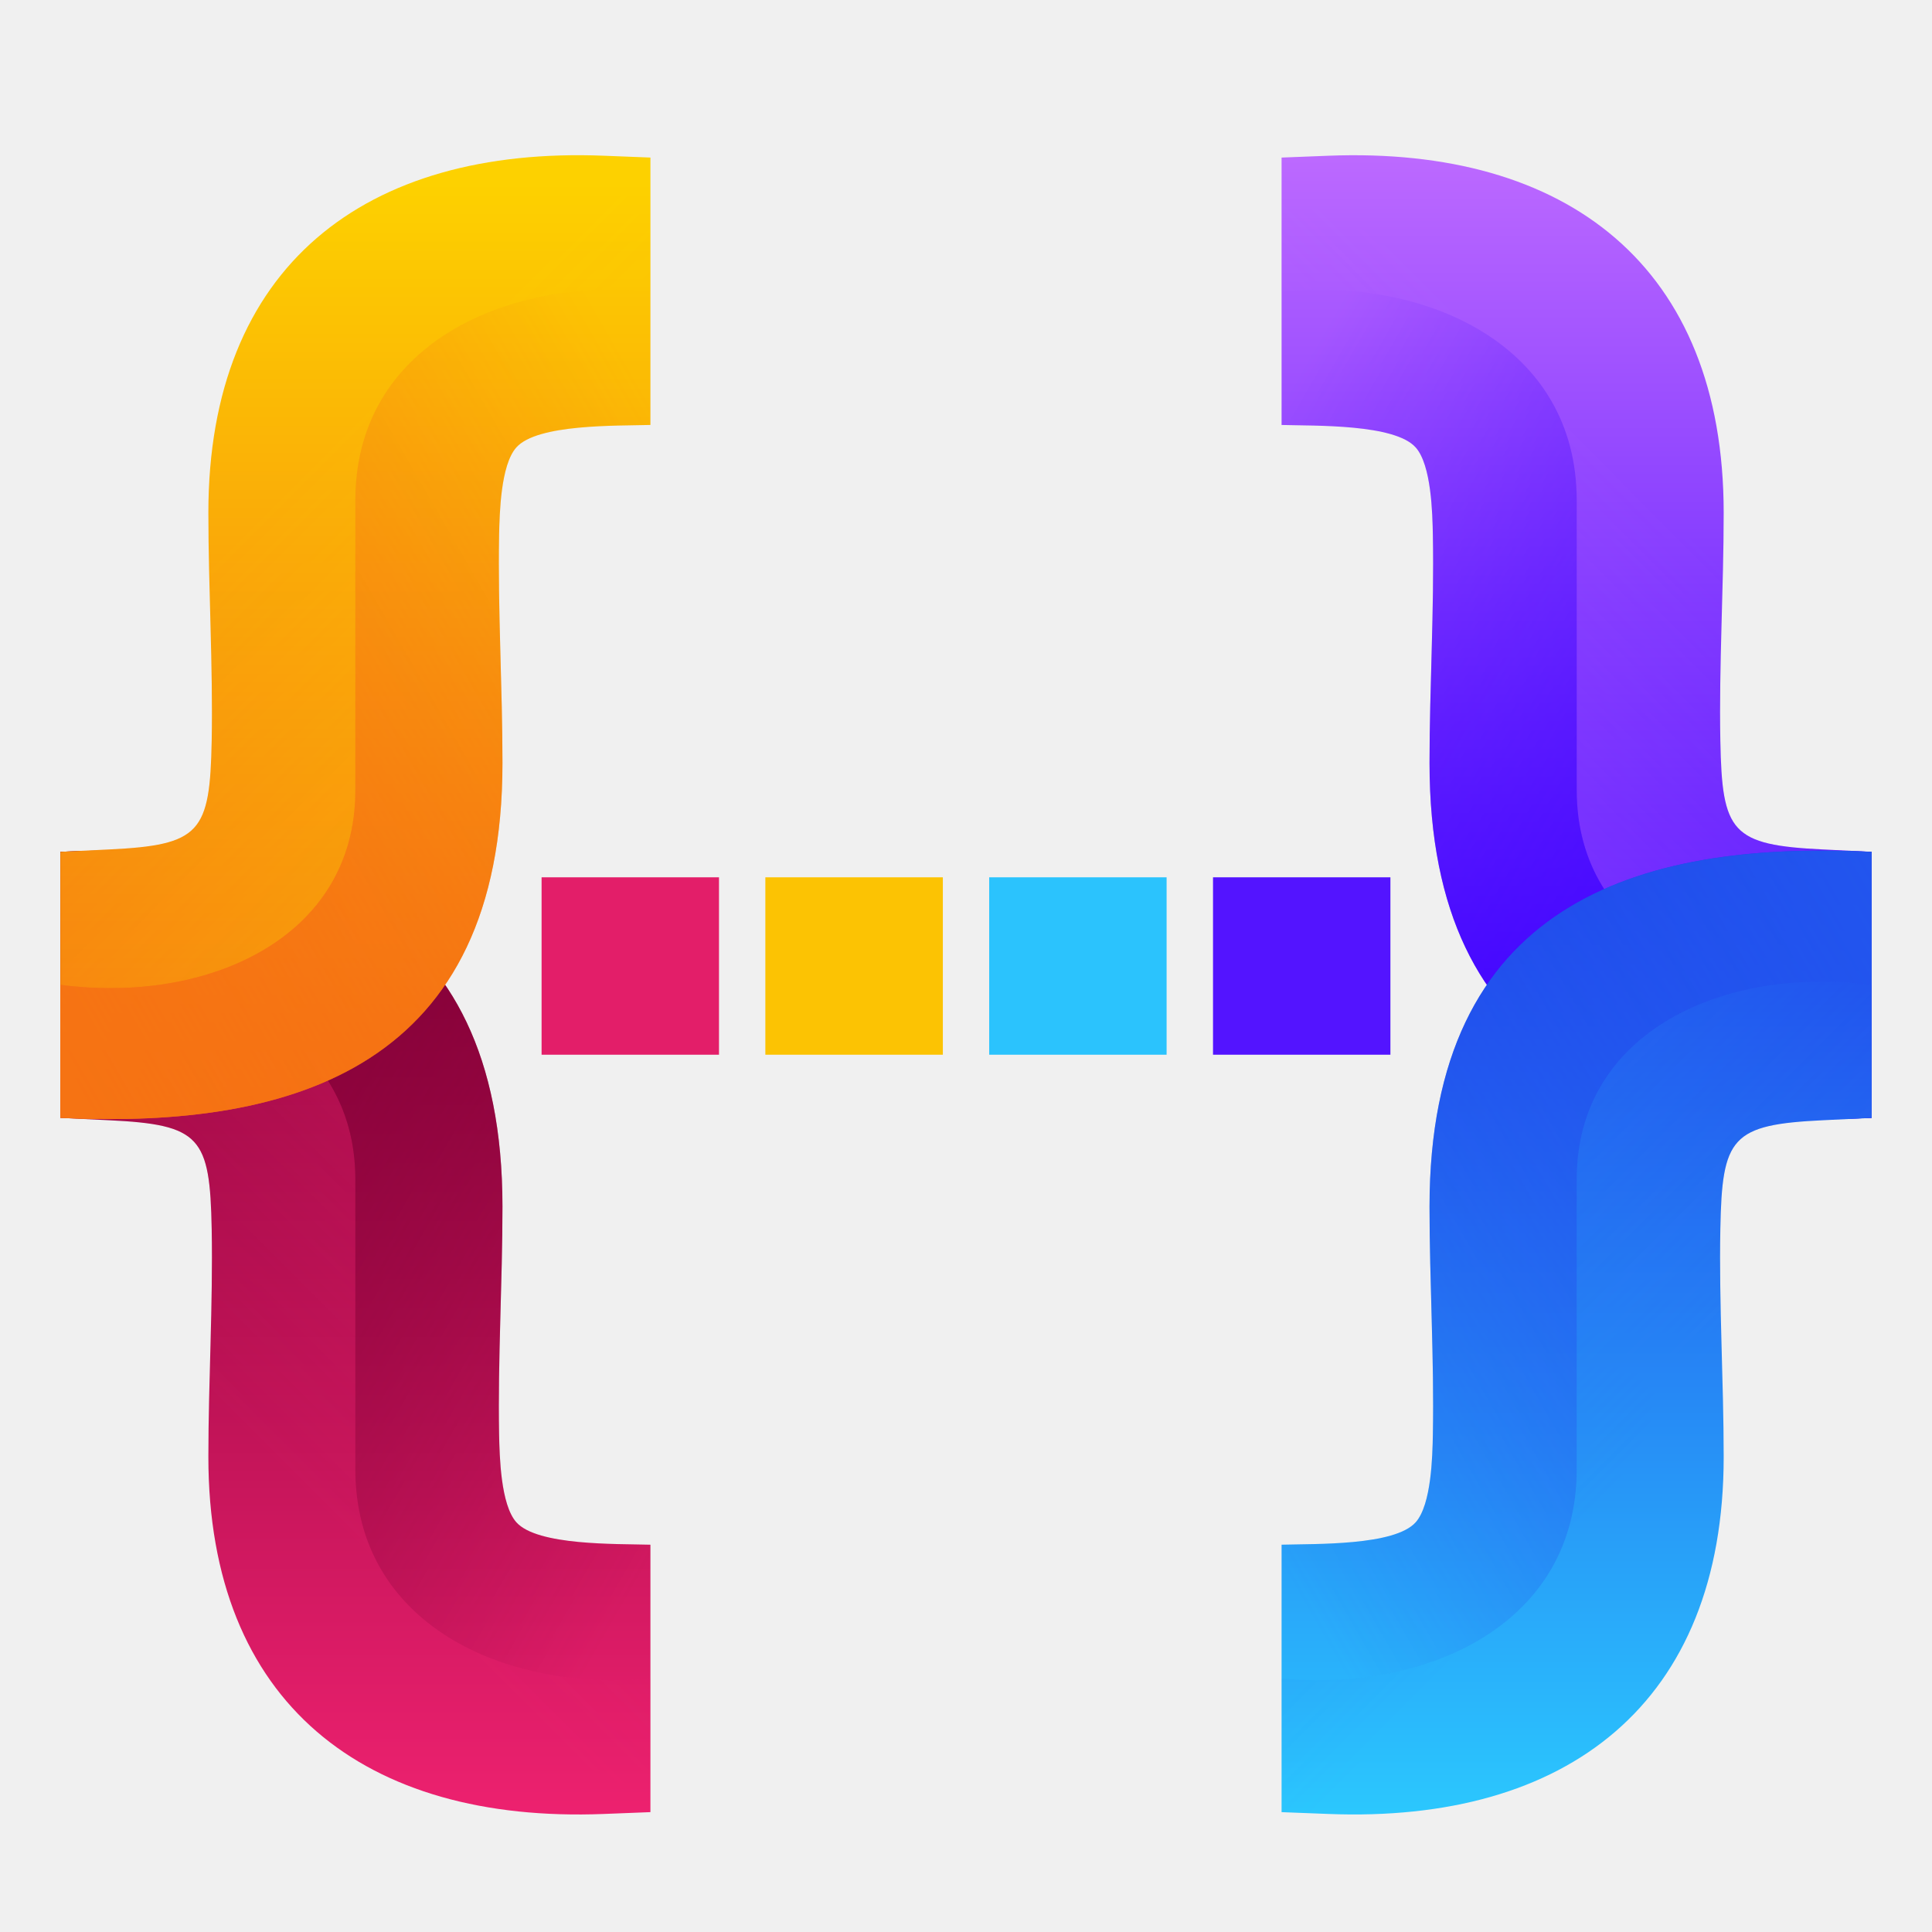
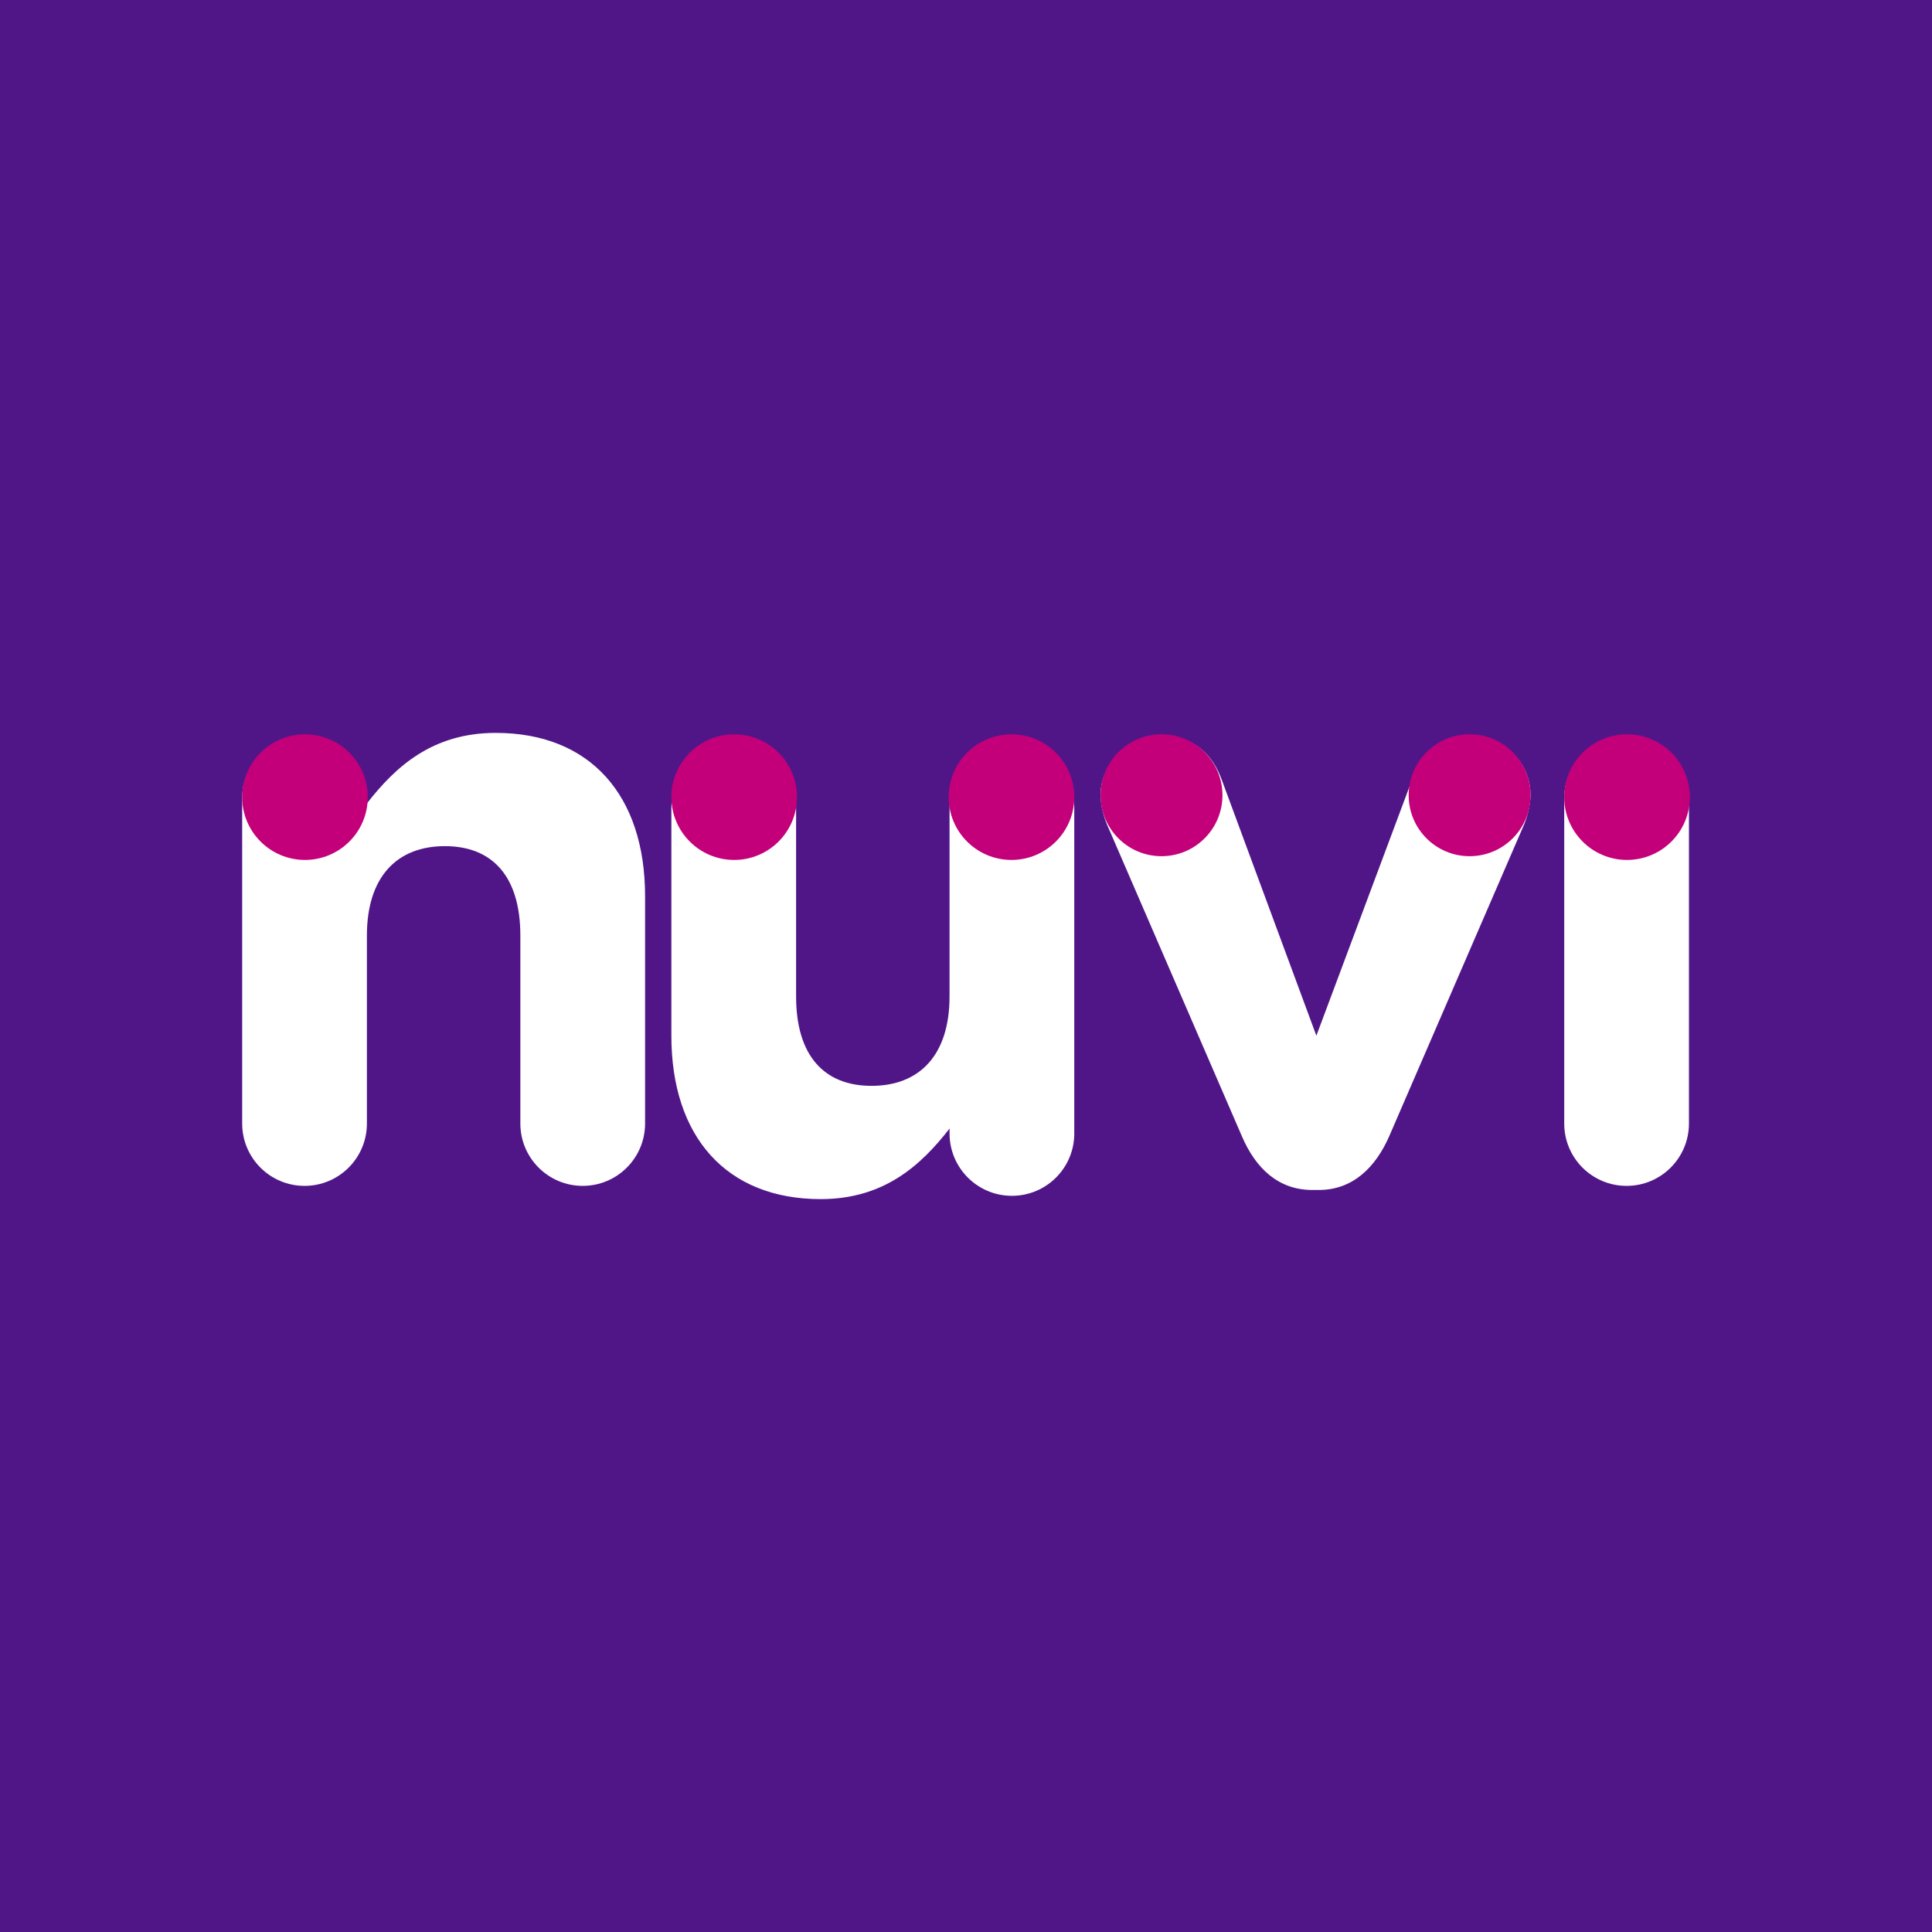
- <svg xmlns="http://www.w3.org/2000/svg" xmlns:xlink="http://www.w3.org/1999/xlink" id="Layer_1" data-name="Layer 1" viewBox="0 0 1080 1080">
+ <svg xmlns="http://www.w3.org/2000/svg" id="Layer_1" data-name="Layer 1" viewBox="0 0 1080 1080">
  <defs>
    <style>
      .cls-1 {
-         mask: url(#mask);
+         fill: #c3007a;
      }

      .cls-2 {
-         fill: #f67313;
-       }
- 
-       .cls-2, .cls-3, .cls-4, .cls-5, .cls-6, .cls-7, .cls-8, .cls-9 {
-         fill-rule: evenodd;
-       }
- 
-       .cls-10 {
-         fill: #2bc3fd;
-       }
- 
-       .cls-11 {
-         fill: url(#linear-gradient-8);
-       }
- 
-       .cls-12 {
-         fill: url(#linear-gradient-7);
-       }
- 
-       .cls-13 {
-         fill: url(#linear-gradient-5);
-       }
- 
-       .cls-14 {
-         fill: url(#linear-gradient-6);
-       }
- 
-       .cls-15 {
-         fill: url(#linear-gradient-9);
-       }
- 
-       .cls-16 {
-         fill: url(#linear-gradient-4);
-       }
- 
-       .cls-17 {
-         fill: url(#linear-gradient-3);
-       }
- 
-       .cls-18 {
-         fill: url(#linear-gradient-2);
-       }
- 
-       .cls-19 {
-         fill: url(#linear-gradient);
-       }
- 
-       .cls-20 {
-         mask: url(#mask-2);
-       }
- 
-       .cls-21 {
-         mask: url(#mask-3);
-       }
- 
-       .cls-22 {
-         mask: url(#mask-4);
-       }
- 
-       .cls-23 {
-         mask: url(#mask-5);
-       }
- 
-       .cls-24 {
-         mask: url(#mask-7);
-       }
- 
-       .cls-25 {
-         mask: url(#mask-6);
-       }
- 
-       .cls-26 {
-         mask: url(#mask-1);
+         fill: #501688;
      }

      .cls-3 {
-         fill: #830037;
-       }
- 
-       .cls-4 {
-         fill: #2684f5;
-       }
- 
-       .cls-27 {
-         clip-path: url(#clippath-1);
-       }
- 
-       .cls-28 {
-         clip-path: url(#clippath-3);
-       }
- 
-       .cls-29 {
-         clip-path: url(#clippath-2);
-       }
- 
-       .cls-30 {
-         fill: #fcc303;
-       }
- 
-       .cls-31 {
-         clip-rule: evenodd;
-         fill: none;
-       }
- 
-       .cls-32 {
-         fill: url(#linear-gradient-10);
-       }
- 
-       .cls-33 {
-         fill: url(#linear-gradient-11);
-       }
- 
-       .cls-34 {
-         fill: url(#linear-gradient-12);
-       }
- 
-       .cls-5 {
-         fill: #eb206e;
-       }
- 
-       .cls-35 {
-         fill: #e31e69;
-       }
- 
-       .cls-6 {
-         fill: #25e;
-       }
- 
-       .cls-7 {
-         fill: #4004ff;
-       }
- 
-       .cls-8 {
-         fill: #b866ff;
-       }
- 
-       .cls-36 {
-         fill: #5314ff;
-       }
- 
-       .cls-37 {
-         clip-path: url(#clippath);
-       }
- 
-       .cls-9 {
-         fill: #fdd000;
+         fill: #fff;
      }
    </style>
-     <clipPath id="clippath">
-       <path class="cls-31" d="M33.74,476.18v148.72l26.92,1.31c51.56,2.44,56.68,9.4,57.68,60.87.76,42.13-1.86,84.99-1.86,127.32,0,138.03,87.73,204.84,220.96,199.62l26.15-1.03v-149.49c-19-.55-63.26.62-74.96-12.55-8.78-9.86-9.36-36.83-9.64-49.11-.75-42.11,1.89-84.99,1.89-127.33,0-168.73-115.19-204.73-247.15-198.33" />
-     </clipPath>
-     <linearGradient id="linear-gradient" x1="881.34" y1="-1703.07" x2="881.34" y2="-2236.99" gradientTransform="translate(1080 -1222.71) rotate(-180)" gradientUnits="userSpaceOnUse">
-       <stop offset="0" stop-color="#820036" />
-       <stop offset="1" stop-color="#ed216f" />
-     </linearGradient>
-     <linearGradient id="linear-gradient-2" x1="392.28" y1="-1233.42" x2="828.92" y2="-1670.06" gradientTransform="translate(983.99 -844.98) rotate(-180)" gradientUnits="userSpaceOnUse">
-       <stop offset="0" stop-color="#fff" />
-       <stop offset="1" stop-color="#000" />
-     </linearGradient>
-     <mask id="mask" x="33.74" y="548.66" width="329.85" height="465.65" maskUnits="userSpaceOnUse">
-       <rect class="cls-18" x="33.74" y="548.66" width="329.85" height="465.65" />
-     </mask>
-     <linearGradient id="linear-gradient-3" x1="1005.65" y1="-1427.29" x2="589.1" y2="-1667.63" gradientTransform="translate(983.99 -847.06) rotate(-180)" xlink:href="#linear-gradient-2" />
-     <mask id="mask-1" x="33.74" y="475.49" width="329.85" height="463.72" maskUnits="userSpaceOnUse">
-       <rect class="cls-17" x="33.74" y="475.49" width="329.85" height="463.72" />
-     </mask>
-     <clipPath id="clippath-1">
-       <path class="cls-31" d="M33.74,624.9v-148.72l26.92-1.31c51.56-2.45,56.68-9.43,57.68-60.85.76-42.13-1.86-85.01-1.86-127.35,0-138.05,87.73-204.85,220.96-199.62l26.15,1.03v149.47c-19,.55-63.26-.62-74.96,12.56-8.78,9.84-9.36,36.83-9.64,49.08-.75,42.13,1.89,85.01,1.89,127.34,0,168.75-115.19,204.75-247.15,198.35" />
-     </clipPath>
-     <linearGradient id="linear-gradient-4" x1="881.34" y1="-1848.26" x2="881.34" y2="-1324.55" gradientTransform="translate(1080 -1222.71) rotate(-180)" gradientUnits="userSpaceOnUse">
-       <stop offset="0" stop-color="#f56b15" />
-       <stop offset="1" stop-color="#fdd100" />
-     </linearGradient>
-     <linearGradient id="linear-gradient-5" x1="392.2" y1="-1570.49" x2="828.83" y2="-1134.21" gradientTransform="translate(983.99 -858.09) rotate(-180)" xlink:href="#linear-gradient-2" />
-     <mask id="mask-2" x="33.74" y="86.77" width="329.85" height="465.62" maskUnits="userSpaceOnUse">
-       <rect class="cls-13" x="33.74" y="86.78" width="329.85" height="465.62" />
-     </mask>
-     <linearGradient id="linear-gradient-6" x1="1005.69" y1="-1376.82" x2="589.11" y2="-1136.46" gradientTransform="translate(983.99 -855.96) rotate(-180)" xlink:href="#linear-gradient-2" />
-     <mask id="mask-3" x="33.74" y="161.85" width="329.85" height="463.74" maskUnits="userSpaceOnUse">
-       <rect class="cls-14" x="33.74" y="161.85" width="329.85" height="463.74" />
-     </mask>
-     <clipPath id="clippath-2">
-       <path class="cls-31" d="M1046.26,624.9v-148.72l-26.93-1.31c-51.58-2.48-56.69-9.43-57.65-60.88-.79-42.13,1.87-85.01,1.87-127.31,0-138.05-87.74-204.85-220.97-199.62l-26.18,1.03v149.47c18.98.55,63.27-.62,74.98,12.56,8.78,9.84,9.38,36.83,9.6,49.08.79,42.13-1.87,85.01-1.87,127.34,0,168.75,115.21,204.75,247.15,198.35" />
-     </clipPath>
-     <linearGradient id="linear-gradient-7" x1="198.66" y1="-1848.62" x2="198.66" y2="-1311.16" gradientTransform="translate(1080 -1222.71) rotate(-180)" gradientUnits="userSpaceOnUse">
-       <stop offset="0" stop-color="#3a00ff" />
-       <stop offset="1" stop-color="#bc69ff" />
-     </linearGradient>
-     <linearGradient id="linear-gradient-8" x1="567.92" y1="-1570.51" x2="131.26" y2="-1134.2" gradientTransform="translate(1056.09 -858.09) rotate(-180)" xlink:href="#linear-gradient-2" />
-     <mask id="mask-4" x="716.41" y="86.76" width="329.85" height="465.63" maskUnits="userSpaceOnUse">
-       <rect class="cls-11" x="716.41" y="86.76" width="329.85" height="465.63" />
-     </mask>
-     <linearGradient id="linear-gradient-9" x1="-45.56" y1="-1376.81" x2="371.01" y2="-1136.44" gradientTransform="translate(1056.09 -855.96) rotate(-180)" xlink:href="#linear-gradient-2" />
-     <mask id="mask-5" x="716.41" y="161.84" width="329.85" height="463.75" maskUnits="userSpaceOnUse">
-       <rect class="cls-15" x="716.41" y="161.86" width="329.85" height="463.74" />
-     </mask>
-     <clipPath id="clippath-3">
-       <path class="cls-31" d="M1046.26,476.19v148.72l-26.93,1.29c-51.58,2.45-56.69,9.41-57.65,60.87-.79,42.13,1.87,85.01,1.87,127.34,0,138.03-87.74,204.84-220.97,199.6l-26.18-1.01v-149.51c18.98-.55,63.27.64,74.98-12.53,8.78-9.86,9.38-36.84,9.6-49.11.79-42.13-1.87-84.99-1.87-127.33,0-168.73,115.21-204.77,247.15-198.33" />
-     </clipPath>
-     <linearGradient id="linear-gradient-10" x1="198.66" y1="-1636.81" x2="198.66" y2="-2276.83" gradientTransform="translate(1080 -1222.71) rotate(-180)" gradientUnits="userSpaceOnUse">
-       <stop offset="0" stop-color="#1e27e8" />
-       <stop offset="1" stop-color="#2cd2ff" />
-     </linearGradient>
-     <linearGradient id="linear-gradient-11" x1="-45.56" y1="-1427.28" x2="371" y2="-1667.64" gradientTransform="translate(1056.09 -847.06) rotate(-180)" xlink:href="#linear-gradient-2" />
-     <mask id="mask-6" x="716.41" y="475.46" width="329.85" height="463.76" maskUnits="userSpaceOnUse">
-       <rect class="cls-33" x="716.41" y="475.46" width="329.85" height="463.76" />
-     </mask>
-     <linearGradient id="linear-gradient-12" x1="567.8" y1="-1233.42" x2="131.15" y2="-1670.07" gradientTransform="translate(1056.09 -844.98) rotate(-180)" xlink:href="#linear-gradient-2" />
-     <mask id="mask-7" x="716.41" y="548.67" width="329.85" height="465.63" maskUnits="userSpaceOnUse">
-       <rect class="cls-34" x="716.41" y="548.67" width="329.85" height="465.63" />
-     </mask>
  </defs>
+   <rect class="cls-2" x="-232.11" y="154.04" width="1607.71" height="1212.16" transform="translate(-188.3645 1331.868) rotate(-90)" />
  <g>
-     <g class="cls-37">
-       <rect class="cls-19" x="33.74" y="469.78" width="329.85" height="549.45" />
+     <g>
+       <path class="cls-3" d="M135.37,446.39c0-19.27,15.6-34.86,34.86-34.86s34.86,15.6,34.86,34.86v2.75c16.05-20.64,36.7-39.45,72.02-39.45,52.75,0,83.49,34.86,83.49,91.29v127.07c0,19.27-15.6,34.86-34.86,34.86s-34.86-15.6-34.86-34.86v-105.05c0-33.03-15.59-50-42.2-50s-43.58,16.97-43.58,50v105.05c0,19.27-15.6,34.86-34.86,34.86s-34.86-15.6-34.86-34.86v-181.66Z" />
+       <path class="cls-3" d="M600.53,633.61c0,19.27-15.6,34.86-34.86,34.86s-34.86-15.6-34.86-34.86v-2.75c-16.05,20.64-36.7,39.45-72.02,39.45-52.75,0-83.49-34.86-83.49-91.29v-127.07c0-19.27,15.6-34.86,34.86-34.86s34.86,15.6,34.86,34.86v105.05c0,33.03,15.59,50,42.2,50s43.58-16.97,43.58-50v-105.05c0-19.27,15.6-34.86,34.86-34.86s34.86,15.6,34.86,34.86v181.66Z" />
+       <path class="cls-3" d="M737.24,665.2h-3.67c-18.81,0-31.65-11.93-39.45-30.27l-75.23-173.86c-1.84-4.59-3.67-10.55-3.67-16.97,0-16.52,15.14-32.57,33.94-32.57s28.9,10.55,33.95,24.77l52.75,142.66,53.67-143.58c4.59-11.93,14.22-23.85,32.57-23.85s33.48,14.22,33.48,33.03c0,5.96-2.29,13.3-3.67,16.51l-75.23,173.86c-7.8,17.89-20.64,30.27-39.45,30.27Z" />
+       <path class="cls-3" d="M874.41,446.39c0-19.27,15.6-34.86,34.86-34.86s34.86,15.6,34.86,34.86v181.66c0,19.27-15.6,34.86-34.86,34.86s-34.86-15.6-34.86-34.86v-181.66Z" />
    </g>
-     <g class="cls-1">
-       <path class="cls-5" d="M33.74,550.54c81.36-10.82,164.9,25.54,164.9,108.76v162.09c0,86.37,83.32,124.59,164.96,116.85v74.75l-26.15,1.03c-133.23,5.21-220.96-61.59-220.96-199.62,0-42.33,2.62-85.2,1.86-127.32-1-51.47-6.12-58.42-57.68-60.87l-26.92-1.31v-74.36Z" />
-     </g>
-     <g class="cls-26">
-       <path class="cls-3" d="M33.74,476.18v74.36c81.36-10.82,164.9,25.54,164.9,108.76v162.09c0,86.37,83.32,124.59,164.96,116.85v-74.74c-19-.55-63.26.62-74.96-12.55-8.78-9.86-9.36-36.83-9.64-49.11-.75-42.11,1.89-84.99,1.89-127.33,0-168.73-115.19-204.73-247.15-198.33" />
-     </g>
-     <g class="cls-27">
-       <rect class="cls-16" x="33.74" y="81.83" width="329.85" height="549.47" />
-     </g>
-     <g class="cls-20">
-       <path class="cls-9" d="M33.74,550.52c81.36,10.82,164.9-25.54,164.9-108.76v-162.1c0-86.35,83.32-124.56,164.96-116.81v-74.75l-26.15-1.03c-133.23-5.23-220.96,61.57-220.96,199.62,0,42.34,2.62,85.22,1.86,127.35-1,51.42-6.12,58.4-57.68,60.85l-26.92,1.31v74.34Z" />
-     </g>
-     <g class="cls-21">
-       <path class="cls-2" d="M33.74,624.9v-74.37c81.36,10.82,164.9-25.54,164.9-108.76v-162.1c0-86.35,83.32-124.56,164.96-116.81v74.72c-19,.55-63.26-.62-74.96,12.56-8.78,9.84-9.36,36.83-9.64,49.08-.75,42.13,1.89,85.01,1.89,127.34,0,168.75-115.19,204.75-247.15,198.35" />
+     <g>
+       <circle class="cls-1" cx="170.48" cy="445.6" r="35.11" />
+       <circle class="cls-1" cx="410.41" cy="445.6" r="35.11" />
+       <circle class="cls-1" cx="565.42" cy="445.6" r="35.11" />
+       <circle class="cls-1" cx="909.52" cy="445.6" r="35.11" />
+       <circle class="cls-1" cx="821.52" cy="444.55" r="34.07" />
+       <circle class="cls-1" cx="649.29" cy="444.55" r="34.07" />
    </g>
  </g>
-   <g>
-     <g class="cls-29">
-       <rect class="cls-12" x="716.41" y="81.84" width="329.85" height="549.47" />
-     </g>
-     <g class="cls-22">
-       <path class="cls-8" d="M1046.26,550.53c-81.36,10.82-164.87-25.54-164.87-108.76v-162.1c0-86.35-83.34-124.59-164.98-116.85v-74.72l26.18-1.03c133.23-5.23,220.97,61.57,220.97,199.62,0,42.3-2.66,85.18-1.87,127.31.96,51.46,6.07,58.41,57.65,60.88l26.93,1.31v74.34Z" />
-     </g>
-     <g class="cls-23">
-       <path class="cls-7" d="M1046.26,624.9v-74.37c-81.36,10.82-164.87-25.54-164.87-108.76v-162.1c0-86.35-83.34-124.59-164.98-116.85v74.75c18.98.55,63.27-.62,74.98,12.56,8.78,9.84,9.38,36.83,9.6,49.08.79,42.13-1.87,85.01-1.87,127.34,0,168.75,115.21,204.75,247.15,198.35" />
-     </g>
-     <g class="cls-28">
-       <rect class="cls-32" x="716.41" y="469.75" width="329.85" height="549.49" />
-     </g>
-     <g class="cls-25">
-       <path class="cls-6" d="M1046.26,476.19v74.34c-81.36-10.81-164.87,25.56-164.87,108.78v162.09c0,86.37-83.34,124.57-164.98,116.85v-74.76c18.98-.55,63.27.64,74.98-12.53,8.78-9.86,9.38-36.84,9.6-49.11.79-42.13-1.87-84.99-1.87-127.33,0-168.73,115.21-204.77,247.15-198.33" />
-     </g>
-     <g class="cls-24">
-       <path class="cls-4" d="M1046.26,550.53c-81.36-10.81-164.87,25.56-164.87,108.78v162.09c0,86.37-83.34,124.57-164.98,116.85v74.75l26.18,1.01c133.23,5.23,220.97-61.57,220.97-199.6,0-42.33-2.66-85.22-1.87-127.34.96-51.45,6.07-58.42,57.65-60.87l26.93-1.29v-74.37Z" />
-     </g>
-   </g>
-   <g>
-     <rect class="cls-36" x="678.08" y="490.42" width="99.17" height="99.17" />
-     <rect class="cls-10" x="552.97" y="490.42" width="99.17" height="99.17" />
-     <rect class="cls-30" x="427.84" y="490.42" width="99.22" height="99.17" />
-     <rect class="cls-35" x="302.75" y="490.42" width="99.17" height="99.17" />
-   </g>
</svg>
